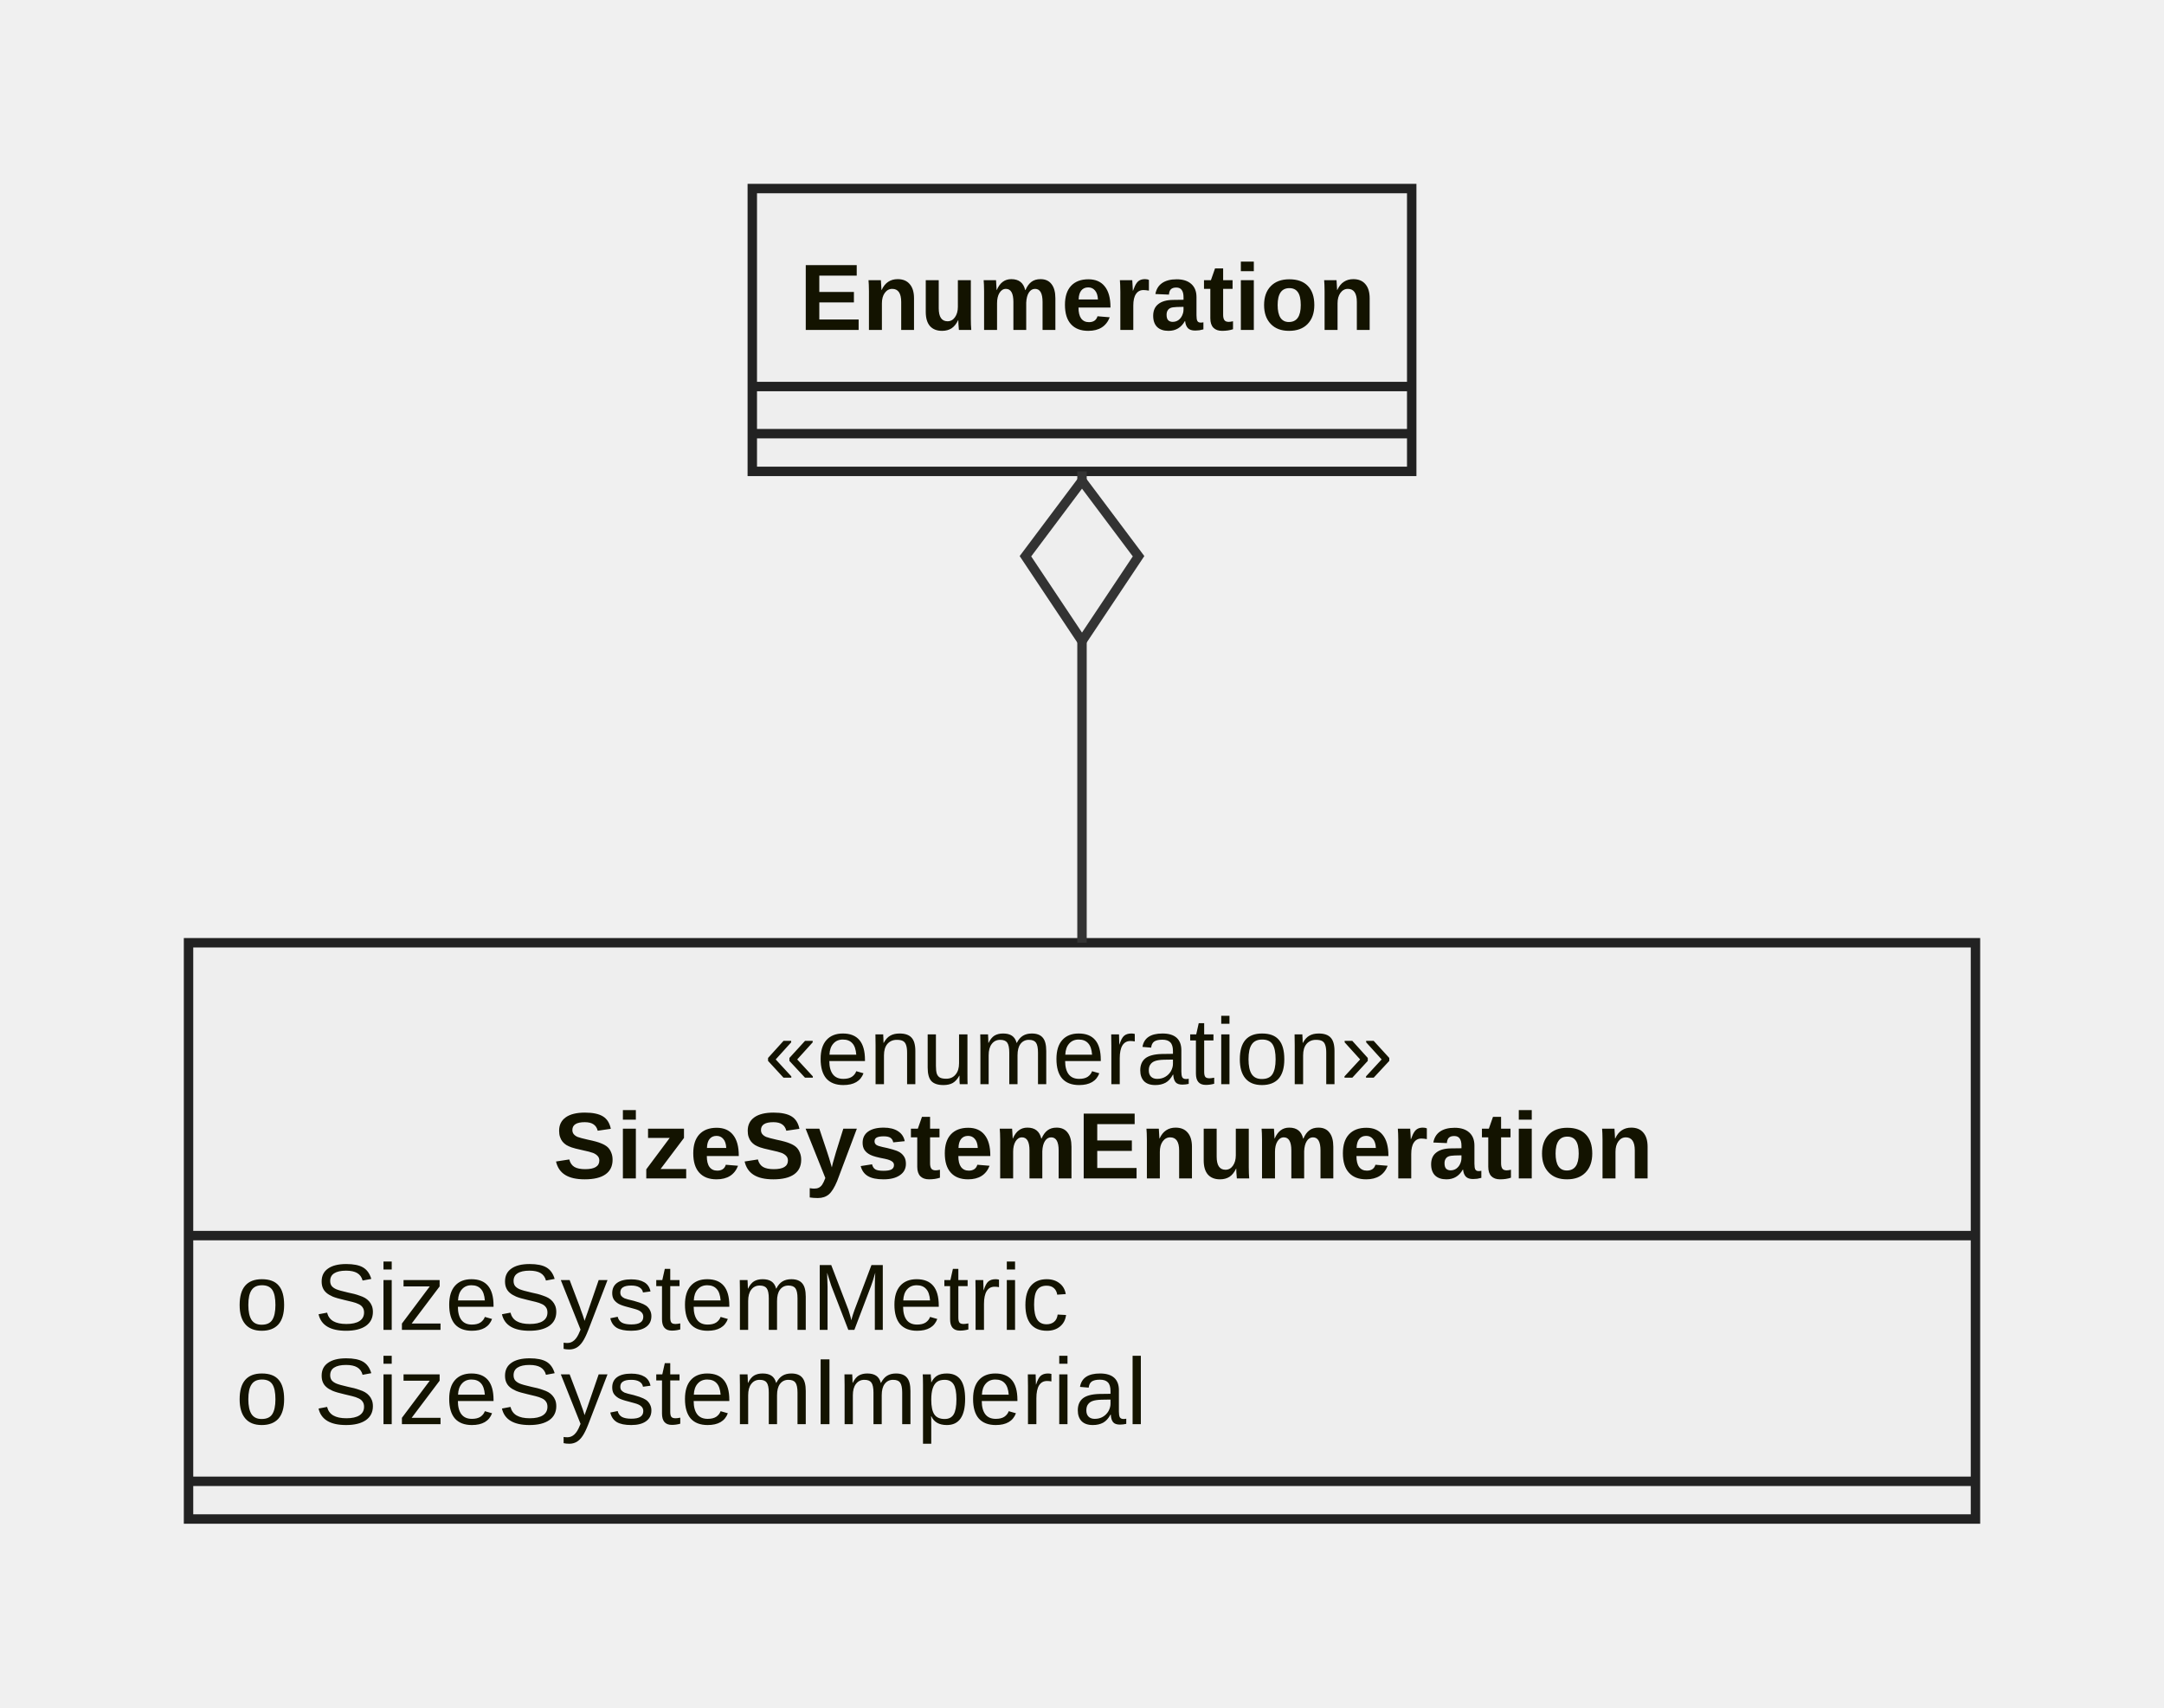
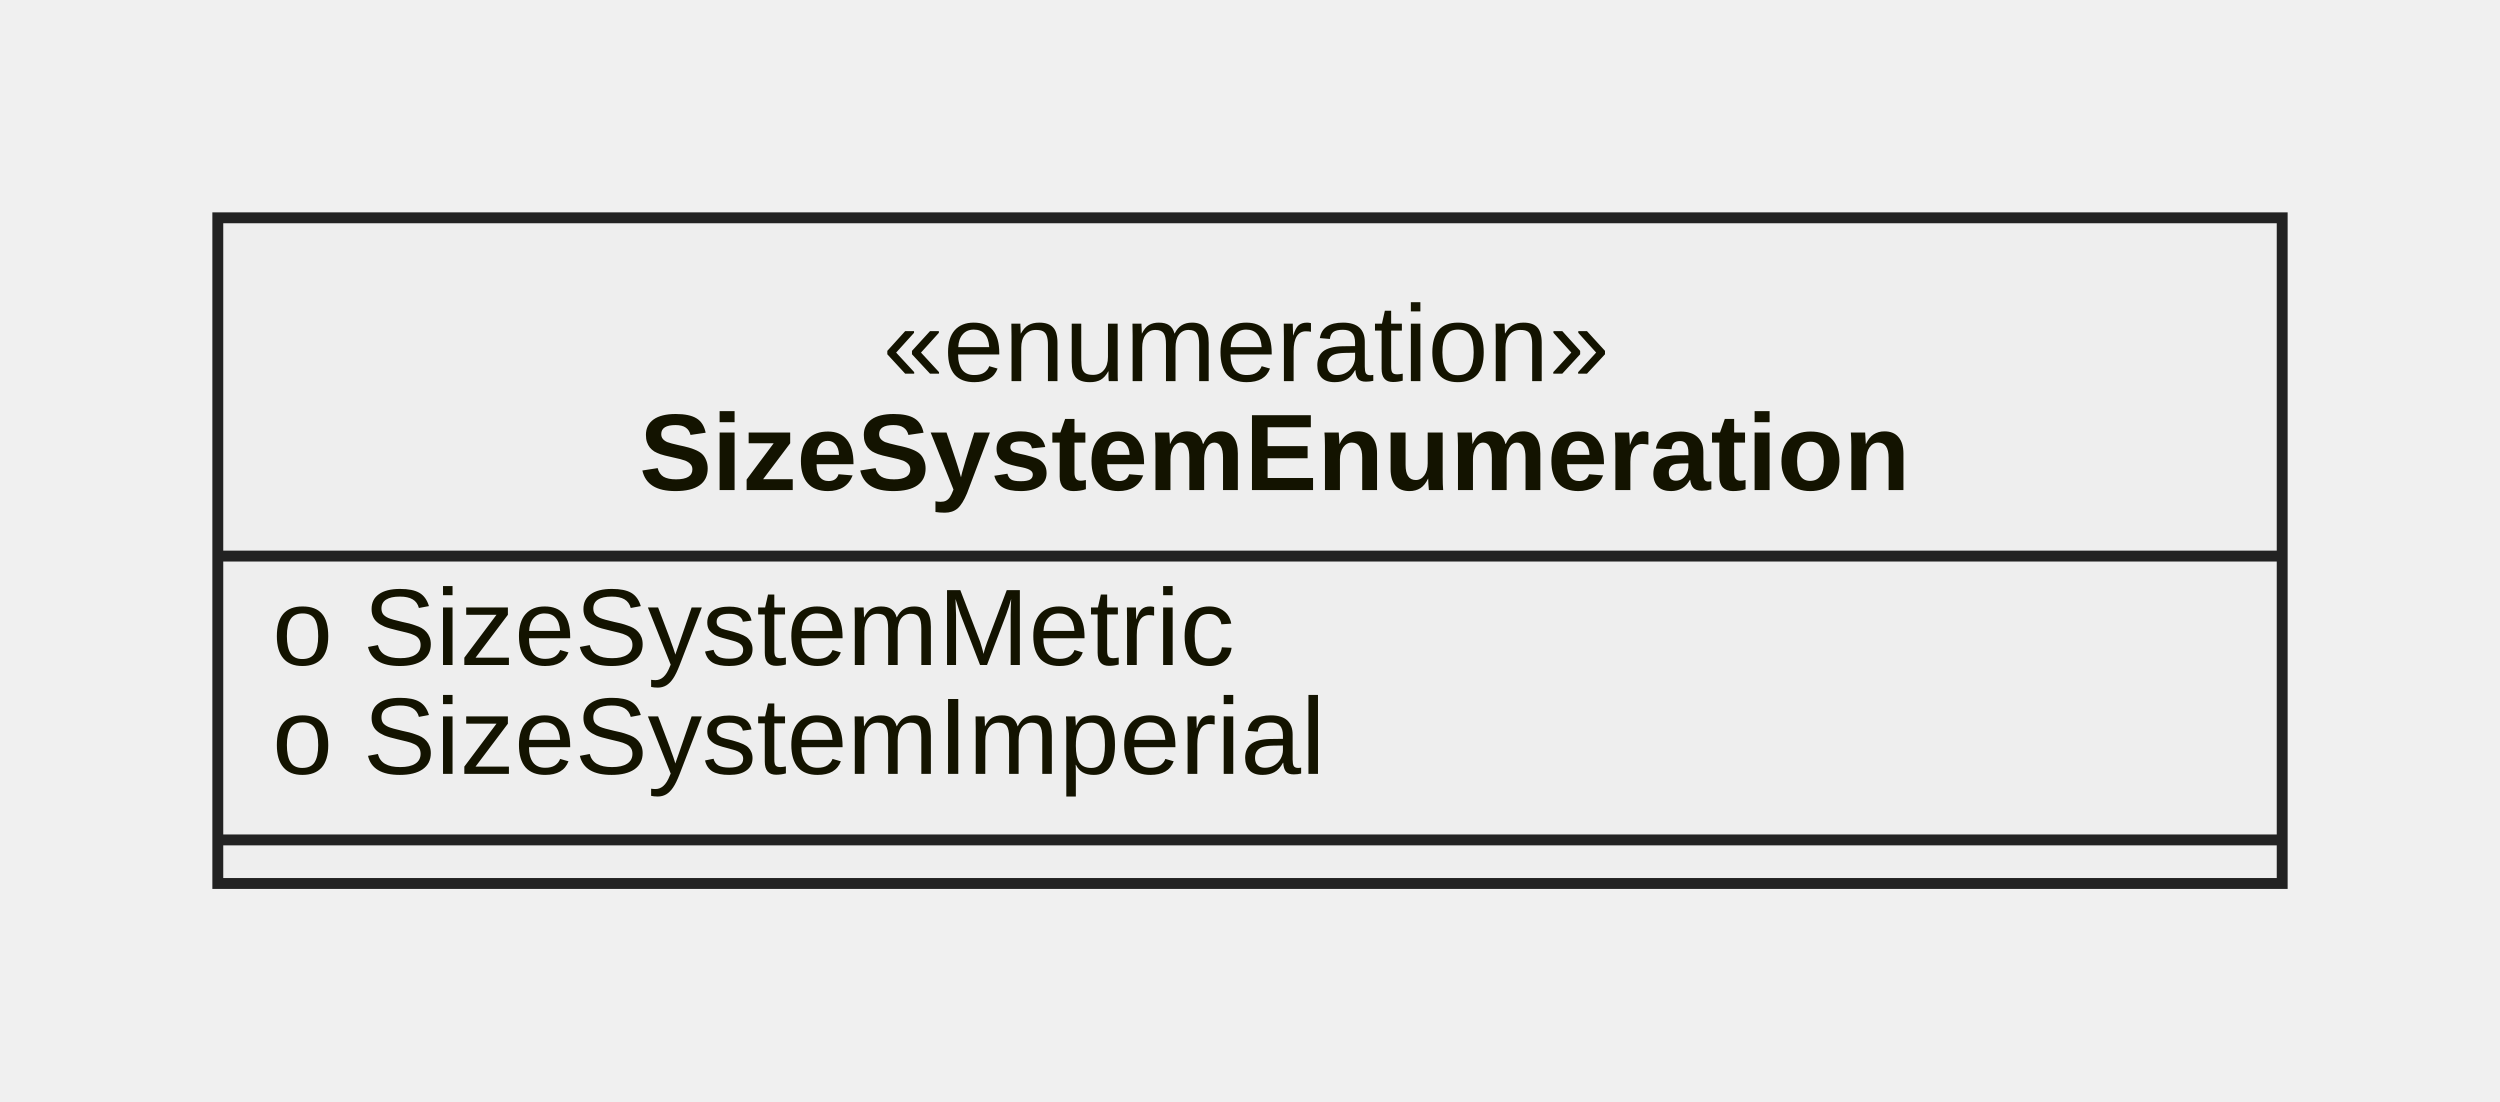
- <svg xmlns="http://www.w3.org/2000/svg" id="mermaid-1664837119154" width="100%" height="181.125" style="max-width: 229.562px;" viewBox="-20 -20 229.562 181.125">
-   <style>#mermaid-1664837119154{font-family:"trebuchet ms",verdana,arial,sans-serif;font-size:16px;fill:#333;}#mermaid-1664837119154 .error-icon{fill:#552222;}#mermaid-1664837119154 .error-text{fill:#552222;stroke:#552222;}#mermaid-1664837119154 .edge-thickness-normal{stroke-width:2px;}#mermaid-1664837119154 .edge-thickness-thick{stroke-width:3.5px;}#mermaid-1664837119154 .edge-pattern-solid{stroke-dasharray:0;}#mermaid-1664837119154 .edge-pattern-dashed{stroke-dasharray:3;}#mermaid-1664837119154 .edge-pattern-dotted{stroke-dasharray:2;}#mermaid-1664837119154 .marker{fill:#333333;stroke:#333333;}#mermaid-1664837119154 .marker.cross{stroke:#333333;}#mermaid-1664837119154 svg{font-family:"trebuchet ms",verdana,arial,sans-serif;font-size:16px;}#mermaid-1664837119154 g.classGroup text{fill:#222222;fill:#131300;stroke:none;font-family:"trebuchet ms",verdana,arial,sans-serif;font-size:10px;}#mermaid-1664837119154 g.classGroup text .title{font-weight:bolder;}#mermaid-1664837119154 .classTitle{font-weight:bolder;}#mermaid-1664837119154 .node rect,#mermaid-1664837119154 .node circle,#mermaid-1664837119154 .node ellipse,#mermaid-1664837119154 .node polygon,#mermaid-1664837119154 .node path{fill:#eeeeee;stroke:#222222;stroke-width:1px;}#mermaid-1664837119154 .divider{stroke:#222222;stroke:1;}#mermaid-1664837119154 g.clickable{cursor:pointer;}#mermaid-1664837119154 g.classGroup rect{fill:#eeeeee;stroke:#222222;}#mermaid-1664837119154 g.classGroup line{stroke:#222222;stroke-width:1;}#mermaid-1664837119154 .classLabel .box{stroke:none;stroke-width:0;fill:#eeeeee;opacity:0.5;}#mermaid-1664837119154 .classLabel .label{fill:#222222;font-size:10px;}#mermaid-1664837119154 .relation{stroke:#333333;stroke-width:1;fill:none;}#mermaid-1664837119154 .dashed-line{stroke-dasharray:3;}#mermaid-1664837119154 #compositionStart,#mermaid-1664837119154 .composition{fill:#333333 !important;stroke:#333333 !important;stroke-width:1;}#mermaid-1664837119154 #compositionEnd,#mermaid-1664837119154 .composition{fill:#333333 !important;stroke:#333333 !important;stroke-width:1;}#mermaid-1664837119154 #dependencyStart,#mermaid-1664837119154 .dependency{fill:#333333 !important;stroke:#333333 !important;stroke-width:1;}#mermaid-1664837119154 #dependencyStart,#mermaid-1664837119154 .dependency{fill:#333333 !important;stroke:#333333 !important;stroke-width:1;}#mermaid-1664837119154 #extensionStart,#mermaid-1664837119154 .extension{fill:#333333 !important;stroke:#333333 !important;stroke-width:1;}#mermaid-1664837119154 #extensionEnd,#mermaid-1664837119154 .extension{fill:#333333 !important;stroke:#333333 !important;stroke-width:1;}#mermaid-1664837119154 #aggregationStart,#mermaid-1664837119154 .aggregation{fill:#eeeeee !important;stroke:#333333 !important;stroke-width:1;}#mermaid-1664837119154 #aggregationEnd,#mermaid-1664837119154 .aggregation{fill:#eeeeee !important;stroke:#333333 !important;stroke-width:1;}#mermaid-1664837119154 .edgeTerminals{font-size:11px;}#mermaid-1664837119154:root{--mermaid-font-family:"trebuchet ms",verdana,arial,sans-serif;}</style>
+ <svg xmlns="http://www.w3.org/2000/svg" id="mermaid-1664841467690" width="100%" height="101.125" style="max-width: 229.562px;" viewBox="-20 -20 229.562 101.125">
+   <style>#mermaid-1664841467690{font-family:"trebuchet ms",verdana,arial,sans-serif;font-size:16px;fill:#333;}#mermaid-1664841467690 .error-icon{fill:#552222;}#mermaid-1664841467690 .error-text{fill:#552222;stroke:#552222;}#mermaid-1664841467690 .edge-thickness-normal{stroke-width:2px;}#mermaid-1664841467690 .edge-thickness-thick{stroke-width:3.5px;}#mermaid-1664841467690 .edge-pattern-solid{stroke-dasharray:0;}#mermaid-1664841467690 .edge-pattern-dashed{stroke-dasharray:3;}#mermaid-1664841467690 .edge-pattern-dotted{stroke-dasharray:2;}#mermaid-1664841467690 .marker{fill:#333333;stroke:#333333;}#mermaid-1664841467690 .marker.cross{stroke:#333333;}#mermaid-1664841467690 svg{font-family:"trebuchet ms",verdana,arial,sans-serif;font-size:16px;}#mermaid-1664841467690 g.classGroup text{fill:#222222;fill:#131300;stroke:none;font-family:"trebuchet ms",verdana,arial,sans-serif;font-size:10px;}#mermaid-1664841467690 g.classGroup text .title{font-weight:bolder;}#mermaid-1664841467690 .classTitle{font-weight:bolder;}#mermaid-1664841467690 .node rect,#mermaid-1664841467690 .node circle,#mermaid-1664841467690 .node ellipse,#mermaid-1664841467690 .node polygon,#mermaid-1664841467690 .node path{fill:#eeeeee;stroke:#222222;stroke-width:1px;}#mermaid-1664841467690 .divider{stroke:#222222;stroke:1;}#mermaid-1664841467690 g.clickable{cursor:pointer;}#mermaid-1664841467690 g.classGroup rect{fill:#eeeeee;stroke:#222222;}#mermaid-1664841467690 g.classGroup line{stroke:#222222;stroke-width:1;}#mermaid-1664841467690 .classLabel .box{stroke:none;stroke-width:0;fill:#eeeeee;opacity:0.5;}#mermaid-1664841467690 .classLabel .label{fill:#222222;font-size:10px;}#mermaid-1664841467690 .relation{stroke:#333333;stroke-width:1;fill:none;}#mermaid-1664841467690 .dashed-line{stroke-dasharray:3;}#mermaid-1664841467690 #compositionStart,#mermaid-1664841467690 .composition{fill:#333333 !important;stroke:#333333 !important;stroke-width:1;}#mermaid-1664841467690 #compositionEnd,#mermaid-1664841467690 .composition{fill:#333333 !important;stroke:#333333 !important;stroke-width:1;}#mermaid-1664841467690 #dependencyStart,#mermaid-1664841467690 .dependency{fill:#333333 !important;stroke:#333333 !important;stroke-width:1;}#mermaid-1664841467690 #dependencyStart,#mermaid-1664841467690 .dependency{fill:#333333 !important;stroke:#333333 !important;stroke-width:1;}#mermaid-1664841467690 #extensionStart,#mermaid-1664841467690 .extension{fill:#333333 !important;stroke:#333333 !important;stroke-width:1;}#mermaid-1664841467690 #extensionEnd,#mermaid-1664841467690 .extension{fill:#333333 !important;stroke:#333333 !important;stroke-width:1;}#mermaid-1664841467690 #aggregationStart,#mermaid-1664841467690 .aggregation{fill:#eeeeee !important;stroke:#333333 !important;stroke-width:1;}#mermaid-1664841467690 #aggregationEnd,#mermaid-1664841467690 .aggregation{fill:#eeeeee !important;stroke:#333333 !important;stroke-width:1;}#mermaid-1664841467690 .edgeTerminals{font-size:11px;}#mermaid-1664841467690:root{--mermaid-font-family:"trebuchet ms",verdana,arial,sans-serif;}</style>
  <g />
  <defs>
    <marker id="extensionStart" class="extension" refX="0" refY="7" markerWidth="190" markerHeight="240" orient="auto">
      <path d="M 1,7 L18,13 V 1 Z" />
    </marker>
  </defs>
  <defs>
    <marker id="extensionEnd" refX="19" refY="7" markerWidth="20" markerHeight="28" orient="auto">
      <path d="M 1,1 V 13 L18,7 Z" />
    </marker>
  </defs>
  <defs>
    <marker id="compositionStart" class="extension" refX="0" refY="7" markerWidth="190" markerHeight="240" orient="auto">
      <path d="M 18,7 L9,13 L1,7 L9,1 Z" />
    </marker>
  </defs>
  <defs>
    <marker id="compositionEnd" refX="19" refY="7" markerWidth="20" markerHeight="28" orient="auto">
      <path d="M 18,7 L9,13 L1,7 L9,1 Z" />
    </marker>
  </defs>
  <defs>
    <marker id="aggregationStart" class="extension" refX="0" refY="7" markerWidth="190" markerHeight="240" orient="auto">
      <path d="M 18,7 L9,13 L1,7 L9,1 Z" />
    </marker>
  </defs>
  <defs>
    <marker id="aggregationEnd" refX="19" refY="7" markerWidth="20" markerHeight="28" orient="auto">
      <path d="M 18,7 L9,13 L1,7 L9,1 Z" />
    </marker>
  </defs>
  <defs>
    <marker id="dependencyStart" class="extension" refX="0" refY="7" markerWidth="190" markerHeight="240" orient="auto">
      <path d="M 5,7 L9,13 L1,7 L9,1 Z" />
    </marker>
  </defs>
  <defs>
    <marker id="dependencyEnd" refX="19" refY="7" markerWidth="20" markerHeight="28" orient="auto">
      <path d="M 18,7 L9,13 L14,7 L9,1 Z" />
    </marker>
  </defs>
-   <g id="classid-Enumeration-0" class="classGroup" transform="translate(59.80469,0 )">
-     <rect x="0" y="0" width="69.953" height="30" class=" " />
-     <text y="15" x="0">
-       <tspan class="title" x="5">Enumeration</tspan>
-     </text>
-     <line x1="0" y1="21" y2="21" x2="69.953" />
-     <text x="5" y="31" fill="white" class="classText" />
-     <line x1="0" y1="26" y2="26" x2="69.953" />
-     <text x="5" y="41" fill="white" class="classText" />
-   </g>
-   <g id="classid-SizeSystemEnumeration-1" class="classGroup" transform="translate(0,80 )">
+   <g id="classid-SizeSystemEnumeration-0" class="classGroup" transform="translate(0,0 )">
    <rect x="0" y="0" width="189.562" height="61.125" class=" " />
    <text y="15" x="0">
      <tspan x="61.07">«enumeration»</tspan>
      <tspan class="title" dy="10" x="38.703">SizeSystemEnumeration</tspan>
    </text>
    <line x1="0" y1="31.062" y2="31.062" x2="189.562" />
    <text x="5" y="41.062" fill="white" class="classText">
      <tspan x="5">o SizeSystemMetric</tspan>
      <tspan x="5" dy="10">o SizeSystemImperial</tspan>
    </text>
    <line x1="0" y1="57.125" y2="57.125" x2="189.562" />
    <text x="5" y="72.125" fill="white" class="classText" />
  </g>
-   <path d="M94.781,30L94.781,34.167C94.781,38.333,94.781,46.667,94.781,55C94.781,63.333,94.781,71.667,94.781,75.833L94.781,80" id="edge0" class="relation" marker-start="url(#aggregationStart)" />
</svg>
